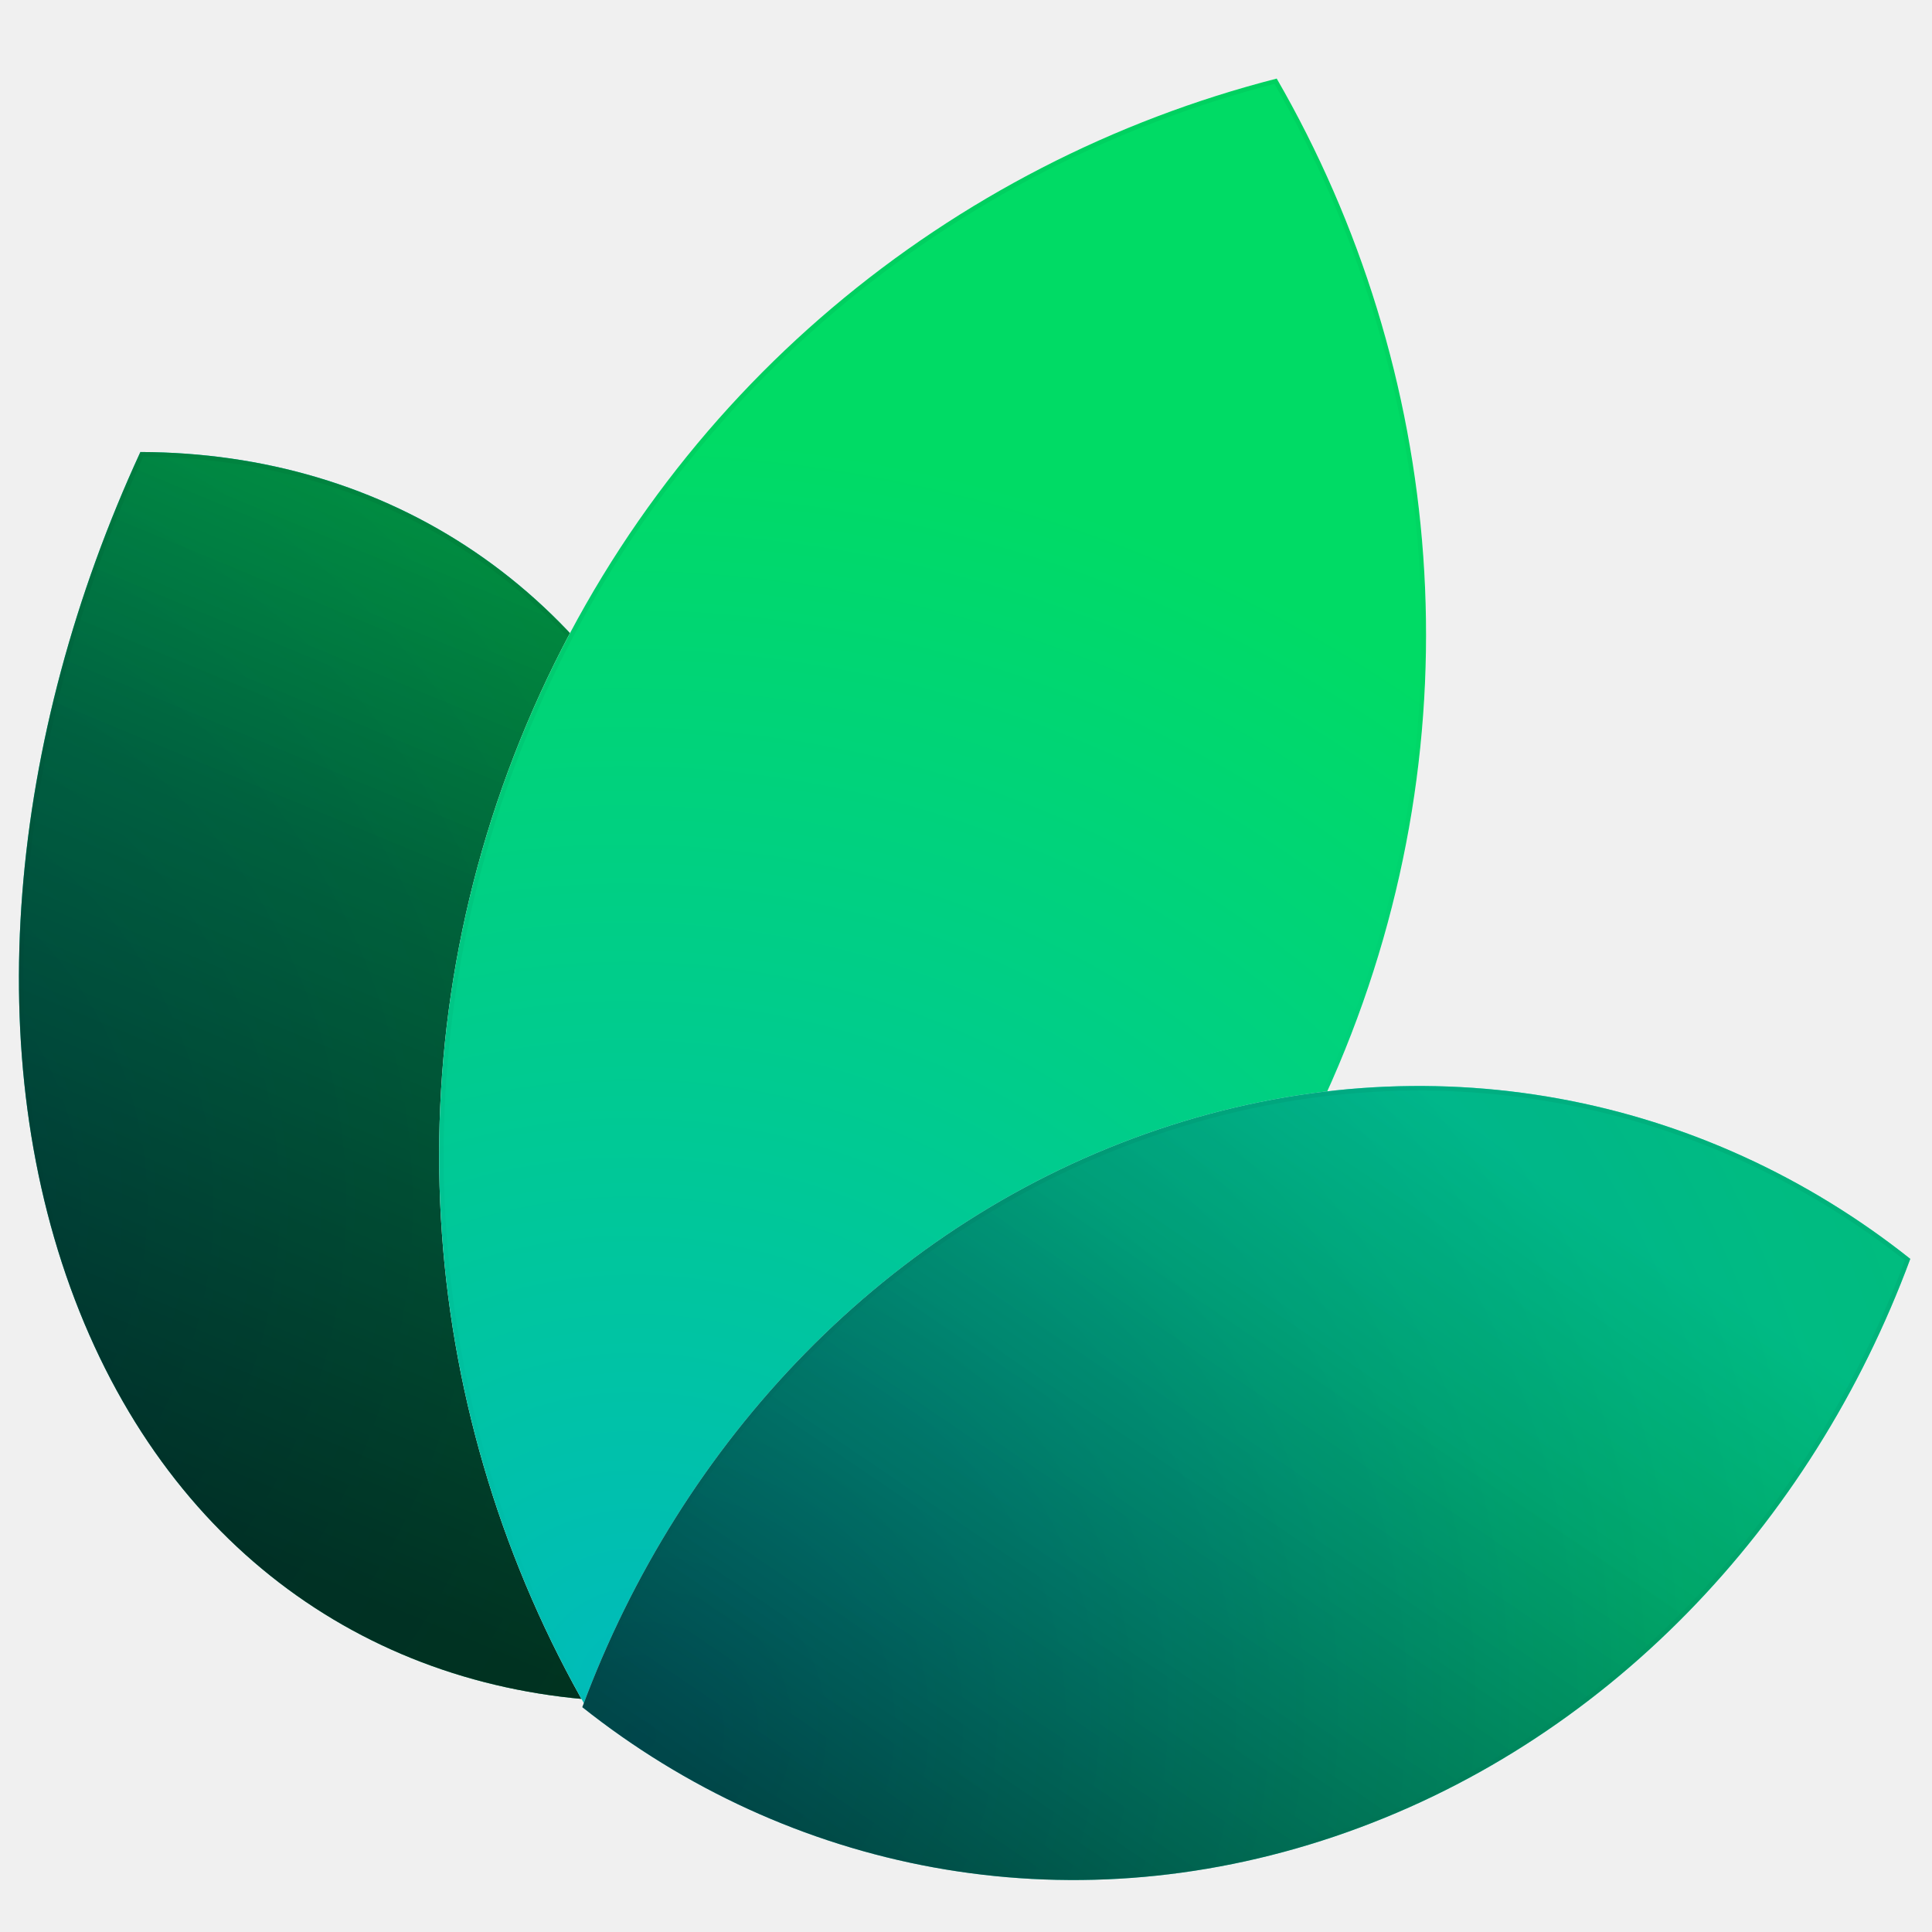
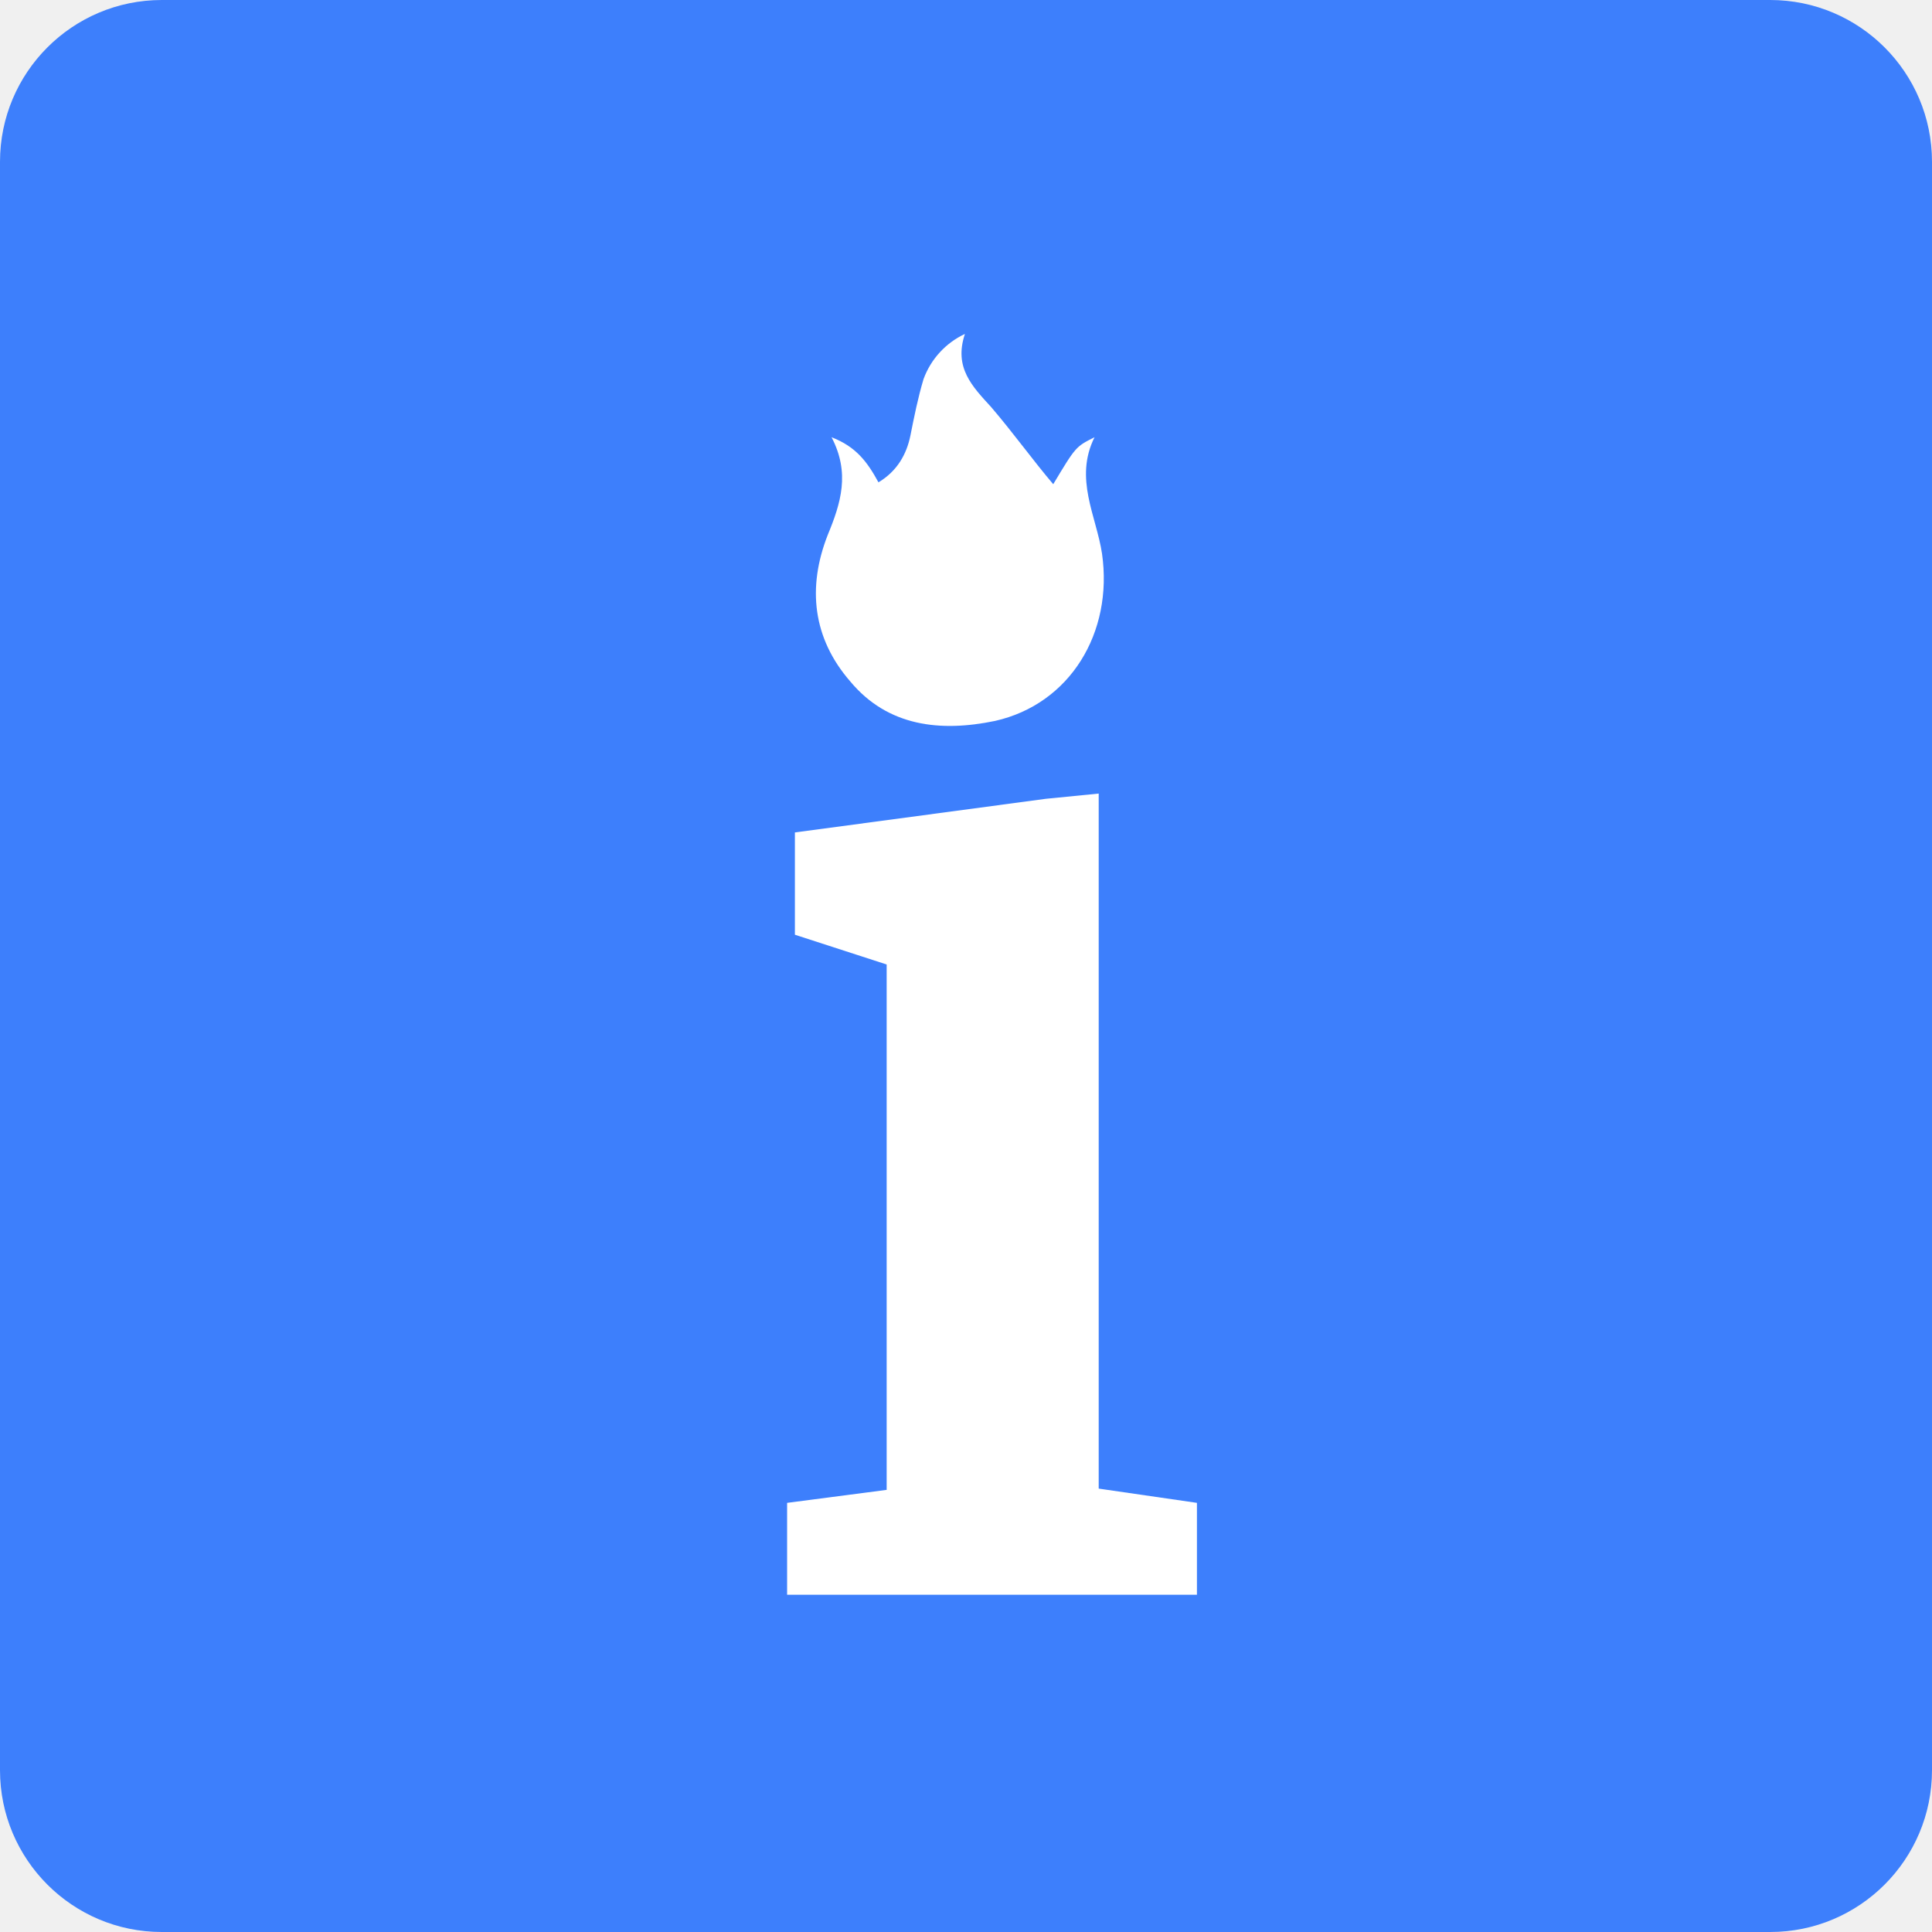
- <svg xmlns="http://www.w3.org/2000/svg" width="24" height="24" viewBox="0 0 24 24" fill="none">
-   <path d="M7.953 21.139C4.896 21.13 2.255 19.458 0.987 16.29C-0.28 13.121 0.109 9.163 1.744 5.615C4.801 5.624 7.442 7.296 8.71 10.465C9.977 13.633 9.588 17.591 7.953 21.139Z" fill="white" />
-   <path d="M7.953 21.139C4.896 21.13 2.255 19.458 0.987 16.29C-0.28 13.121 0.109 9.163 1.744 5.615C4.801 5.624 7.442 7.296 8.71 10.465C9.977 13.633 9.588 17.591 7.953 21.139Z" fill="url(#paint0_radial_101_2703)" />
-   <path d="M7.953 21.139C4.896 21.13 2.255 19.458 0.987 16.29C-0.28 13.121 0.109 9.163 1.744 5.615C4.801 5.624 7.442 7.296 8.71 10.465C9.977 13.633 9.588 17.591 7.953 21.139Z" fill="black" fill-opacity="0.5" style="mix-blend-mode:hard-light" />
-   <path d="M7.953 21.139C4.896 21.13 2.255 19.458 0.987 16.29C-0.28 13.121 0.109 9.163 1.744 5.615C4.801 5.624 7.442 7.296 8.71 10.465C9.977 13.633 9.588 17.591 7.953 21.139Z" fill="url(#paint1_linear_101_2703)" fill-opacity="0.5" style="mix-blend-mode:hard-light" />
-   <path d="M8.684 10.476C9.945 13.63 9.561 17.572 7.935 21.111C4.897 21.096 2.274 19.431 1.013 16.279C-0.248 13.124 0.136 9.182 1.762 5.643C4.8 5.659 7.423 7.324 8.684 10.476Z" stroke="url(#paint2_linear_101_2703)" stroke-opacity="0.05" stroke-width="0.056" />
-   <path d="M7.31 21.257C11.354 20.221 14.884 17.375 16.628 13.236C18.373 9.097 17.945 4.587 15.86 0.976C11.816 2.012 8.287 4.858 6.542 8.998C4.797 13.137 5.225 17.646 7.31 21.257Z" fill="white" />
-   <path d="M7.31 21.257C11.354 20.221 14.884 17.375 16.628 13.236C18.373 9.097 17.945 4.587 15.86 0.976C11.816 2.012 8.287 4.858 6.542 8.998C4.797 13.137 5.225 17.646 7.31 21.257Z" fill="url(#paint3_radial_101_2703)" />
-   <path d="M16.603 13.225C14.864 17.349 11.351 20.187 7.324 21.225C5.253 17.624 4.829 13.132 6.568 9.009C8.306 4.885 11.819 2.047 15.846 1.009C17.918 4.61 18.341 9.101 16.603 13.225Z" stroke="url(#paint4_linear_101_2703)" stroke-opacity="0.05" stroke-width="0.056" />
-   <path d="M7.234 21.207C9.789 23.237 13.21 23.951 16.577 22.814C19.944 21.677 22.506 18.945 23.73 15.638C21.175 13.608 17.754 12.894 14.387 14.031C11.02 15.168 8.458 17.901 7.234 21.207Z" fill="white" />
-   <path d="M7.234 21.207C9.789 23.237 13.21 23.951 16.577 22.814C19.944 21.677 22.506 18.945 23.73 15.638C21.175 13.608 17.754 12.894 14.387 14.031C11.02 15.168 8.458 17.901 7.234 21.207Z" fill="url(#paint5_radial_101_2703)" />
-   <path d="M7.234 21.207C9.789 23.237 13.21 23.951 16.577 22.814C19.944 21.677 22.506 18.945 23.73 15.638C21.175 13.608 17.754 12.894 14.387 14.031C11.02 15.168 8.458 17.901 7.234 21.207Z" fill="black" fill-opacity="0.2" style="mix-blend-mode:hard-light" />
-   <path d="M7.234 21.207C9.789 23.237 13.21 23.951 16.577 22.814C19.944 21.677 22.506 18.945 23.73 15.638C21.175 13.608 17.754 12.894 14.387 14.031C11.02 15.168 8.458 17.901 7.234 21.207Z" fill="url(#paint6_linear_101_2703)" fill-opacity="0.5" style="mix-blend-mode:hard-light" />
-   <path d="M16.568 22.787C13.218 23.918 9.814 23.212 7.267 21.198C8.492 17.907 11.044 15.189 14.396 14.058C17.747 12.927 21.15 13.633 23.697 15.648C22.472 18.938 19.92 21.656 16.568 22.787Z" stroke="url(#paint7_linear_101_2703)" stroke-opacity="0.05" stroke-width="0.056" />
+ <svg xmlns="http://www.w3.org/2000/svg" viewBox="0 0 32 32" class="StyledSvg-sc-114c1w5-1 fdSsDM" width="32" height="32">
  <defs>
-     <radialGradient id="paint0_radial_101_2703" cx="0" cy="0" r="1" gradientUnits="userSpaceOnUse" gradientTransform="translate(-3.00503 15.023) rotate(-10.029) scale(17.9572 17.784)">
-       <stop stop-color="#00B0BB" />
-       <stop offset="1" stop-color="#00DB65" />
-     </radialGradient>
-     <linearGradient id="paint1_linear_101_2703" x1="7.39" y1="4.813" x2="1.63" y2="18.689" gradientUnits="userSpaceOnUse">
-       <stop stop-color="#18E299" />
-       <stop offset="1" />
-     </linearGradient>
-     <linearGradient id="paint2_linear_101_2703" x1="7.948" y1="8.016" x2="1.761" y2="18.746" gradientUnits="userSpaceOnUse">
-       <stop />
-       <stop offset="1" stop-opacity="0" />
-     </linearGradient>
-     <radialGradient id="paint3_radial_101_2703" cx="0" cy="0" r="1" gradientUnits="userSpaceOnUse" gradientTransform="translate(8.11404 20.8822) rotate(-75.7542) scale(21.6246 23.7772)">
-       <stop stop-color="#00BBBB" />
-       <stop offset="0.713" stop-color="#00DB65" />
-     </radialGradient>
-     <linearGradient id="paint4_linear_101_2703" x1="7.602" y1="5.871" x2="15.556" y2="16.372" gradientUnits="userSpaceOnUse">
-       <stop />
-       <stop offset="1" stop-opacity="0" />
-     </linearGradient>
-     <radialGradient id="paint5_radial_101_2703" cx="0" cy="0" r="1" gradientUnits="userSpaceOnUse" gradientTransform="translate(7.84537 21.5181) rotate(-20.3525) scale(18.5603 17.32)">
-       <stop stop-color="#00B0BB" />
-       <stop offset="1" stop-color="#00DB65" />
-     </radialGradient>
-     <linearGradient id="paint6_linear_101_2703" x1="16.808" y1="13.007" x2="10.041" y2="22.994" gradientUnits="userSpaceOnUse">
-       <stop stop-color="#00B1BC" />
-       <stop offset="1" />
-     </linearGradient>
-     <linearGradient id="paint7_linear_101_2703" x1="16.808" y1="13.007" x2="14.169" y2="23.841" gradientUnits="userSpaceOnUse">
-       <stop />
-       <stop offset="1" stop-opacity="0" />
-     </linearGradient>
+     <symbol fill="none" viewBox="0 0 32 32" id="info2_uikit_icon">
+       <path fill="#3D7FFC" d="M0 2.68C0 1.2 1.2 0 2.68 0h26.64C30.8 0 32 1.2 32 2.68v26.64C32 30.8 30.8 32 29.32 32H2.68A2.68 2.68 0 0 1 0 29.32z" />
+       <path fill="#FFFFFF" d="M13.773 7.242c.31.592.155 1.09-.063 1.618-.342.872-.249 1.712.374 2.428.622.746 1.493.84 2.396.653 1.244-.28 1.96-1.463 1.773-2.77-.093-.622-.466-1.244-.124-1.929-.311.156-.311.156-.684.778-.343-.404-.654-.84-1.027-1.276-.312-.342-.623-.653-.436-1.213a1.33 1.33 0 0 0-.685.747c-.093.31-.155.622-.217.933-.063.311-.218.591-.53.778-.186-.342-.373-.591-.777-.747m-.736 19.172v-1.522l1.649-.215v-8.702l-1.52-.493v-1.694l4.154-.557.878-.087v11.512l1.627.236v1.522z" />
+     </symbol>
  </defs>
+   <use href="#info2_uikit_icon" />
</svg>
